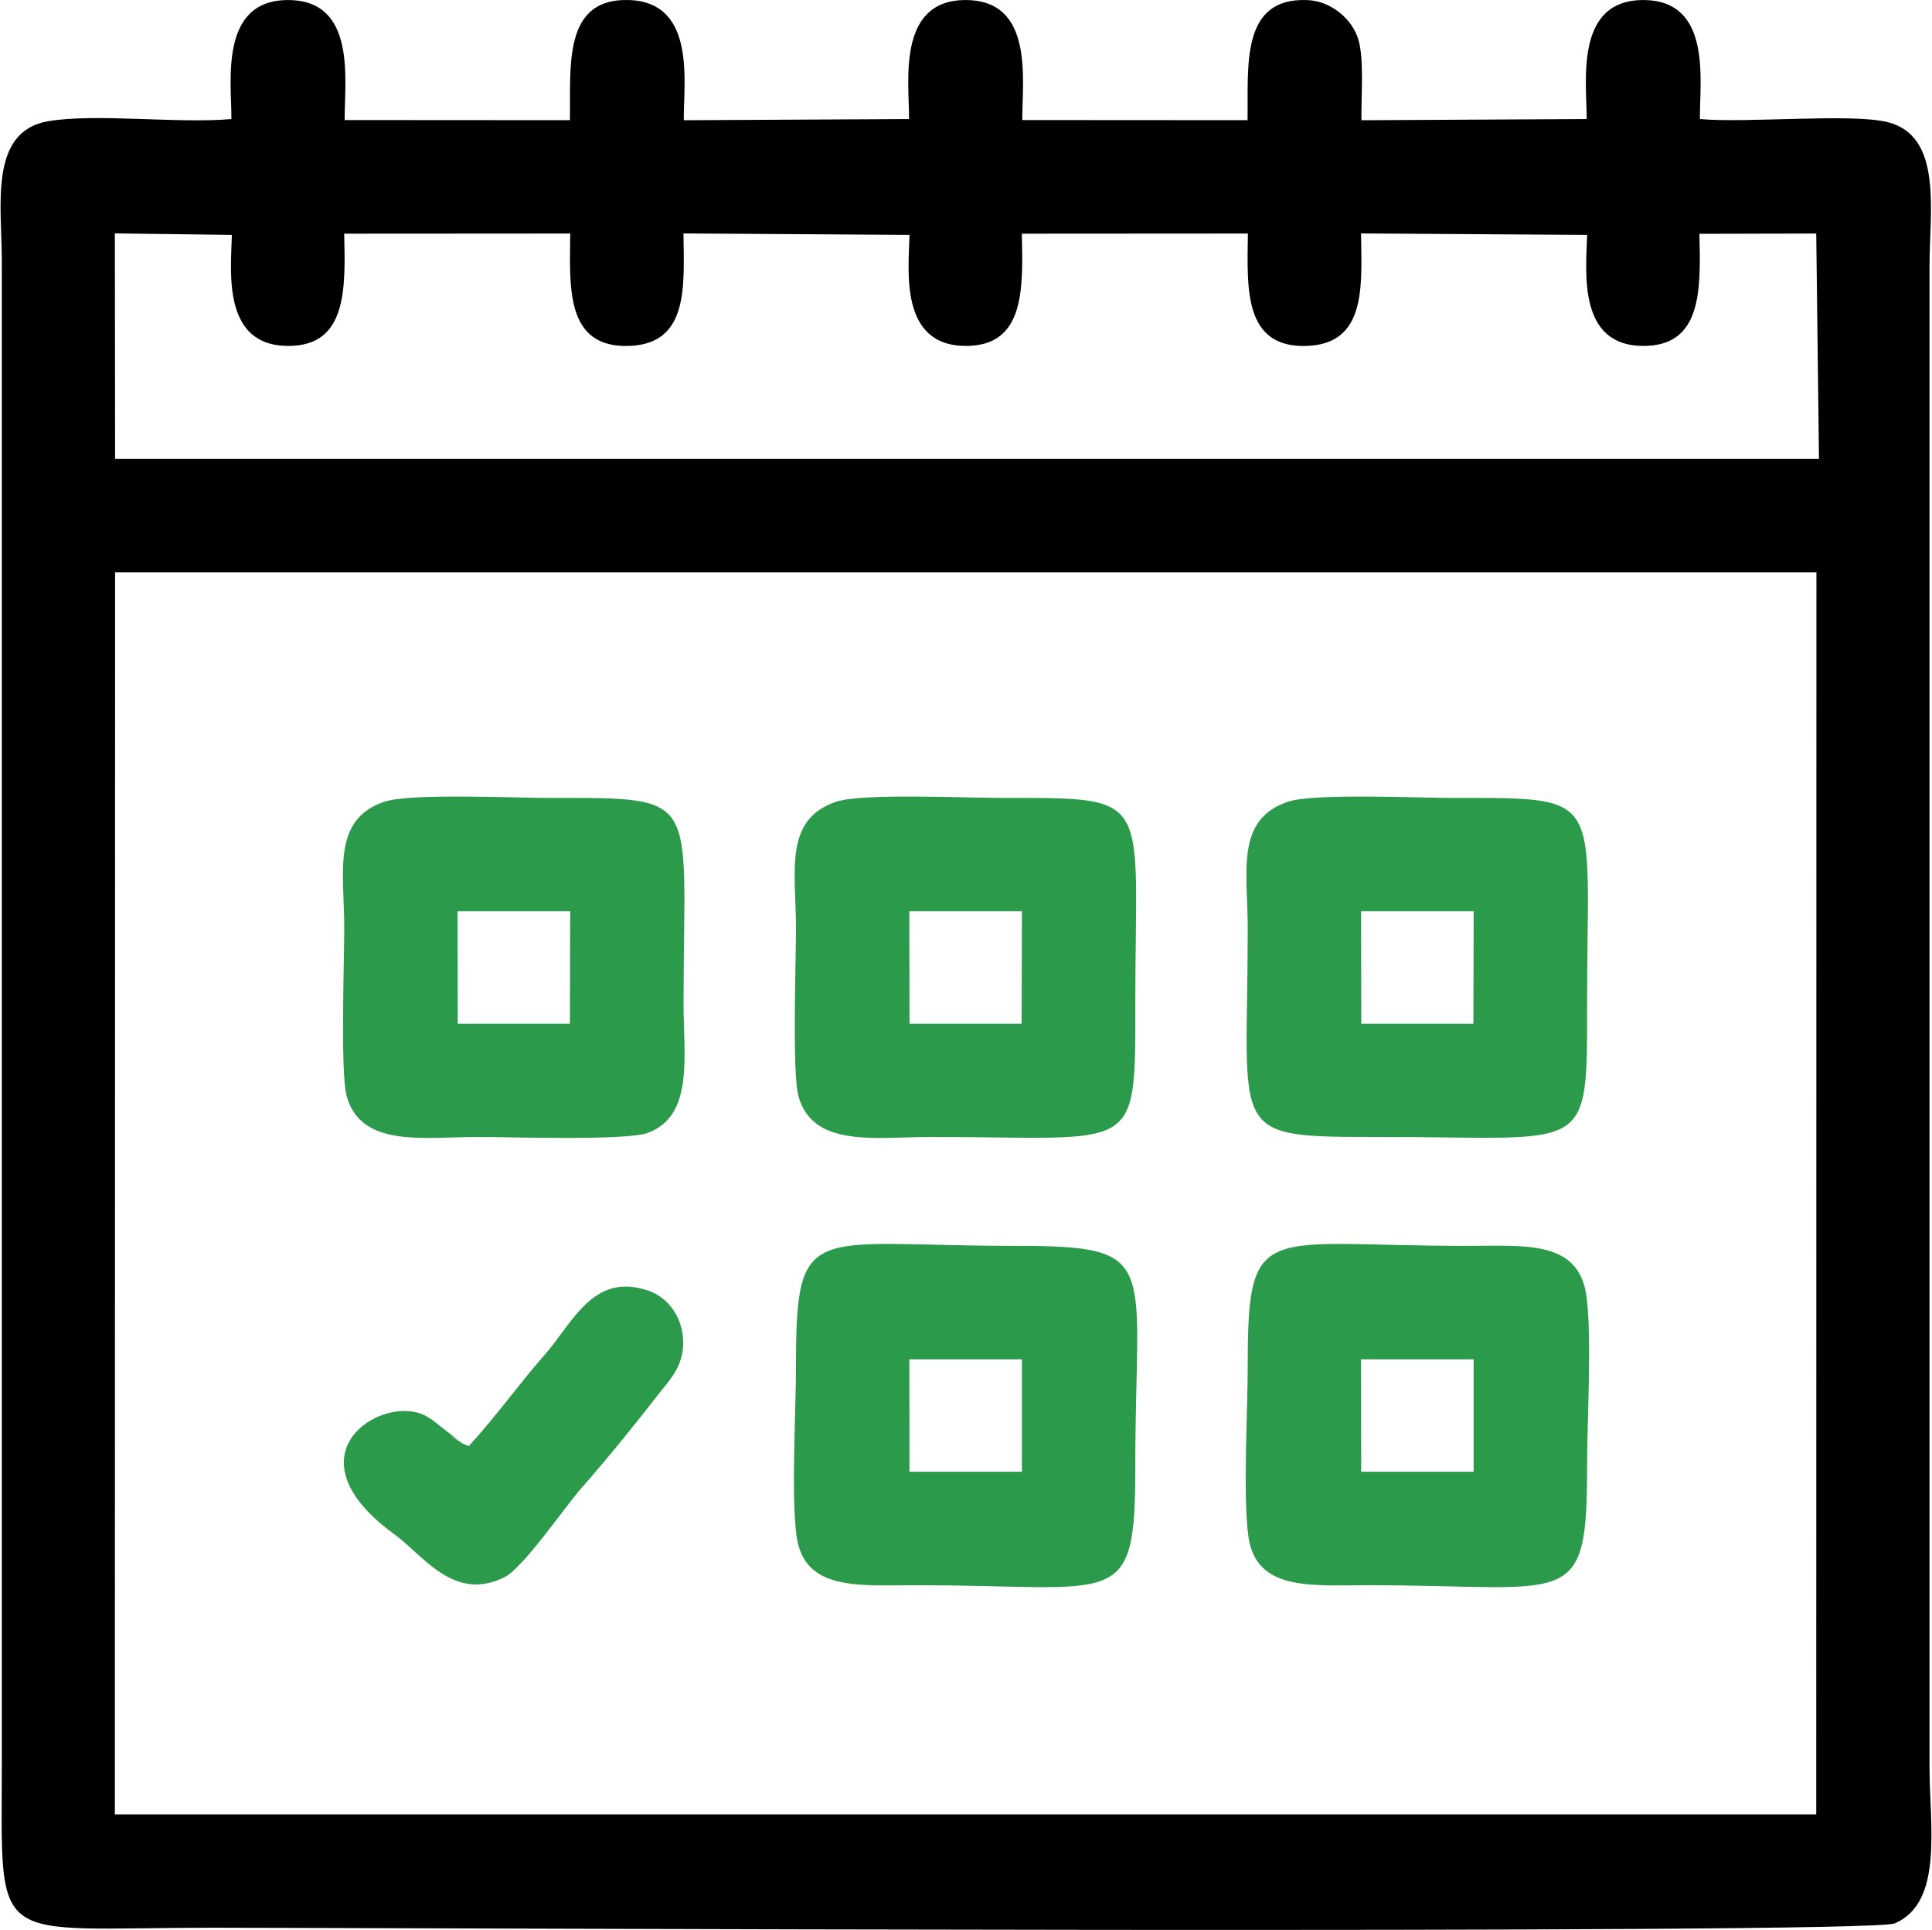
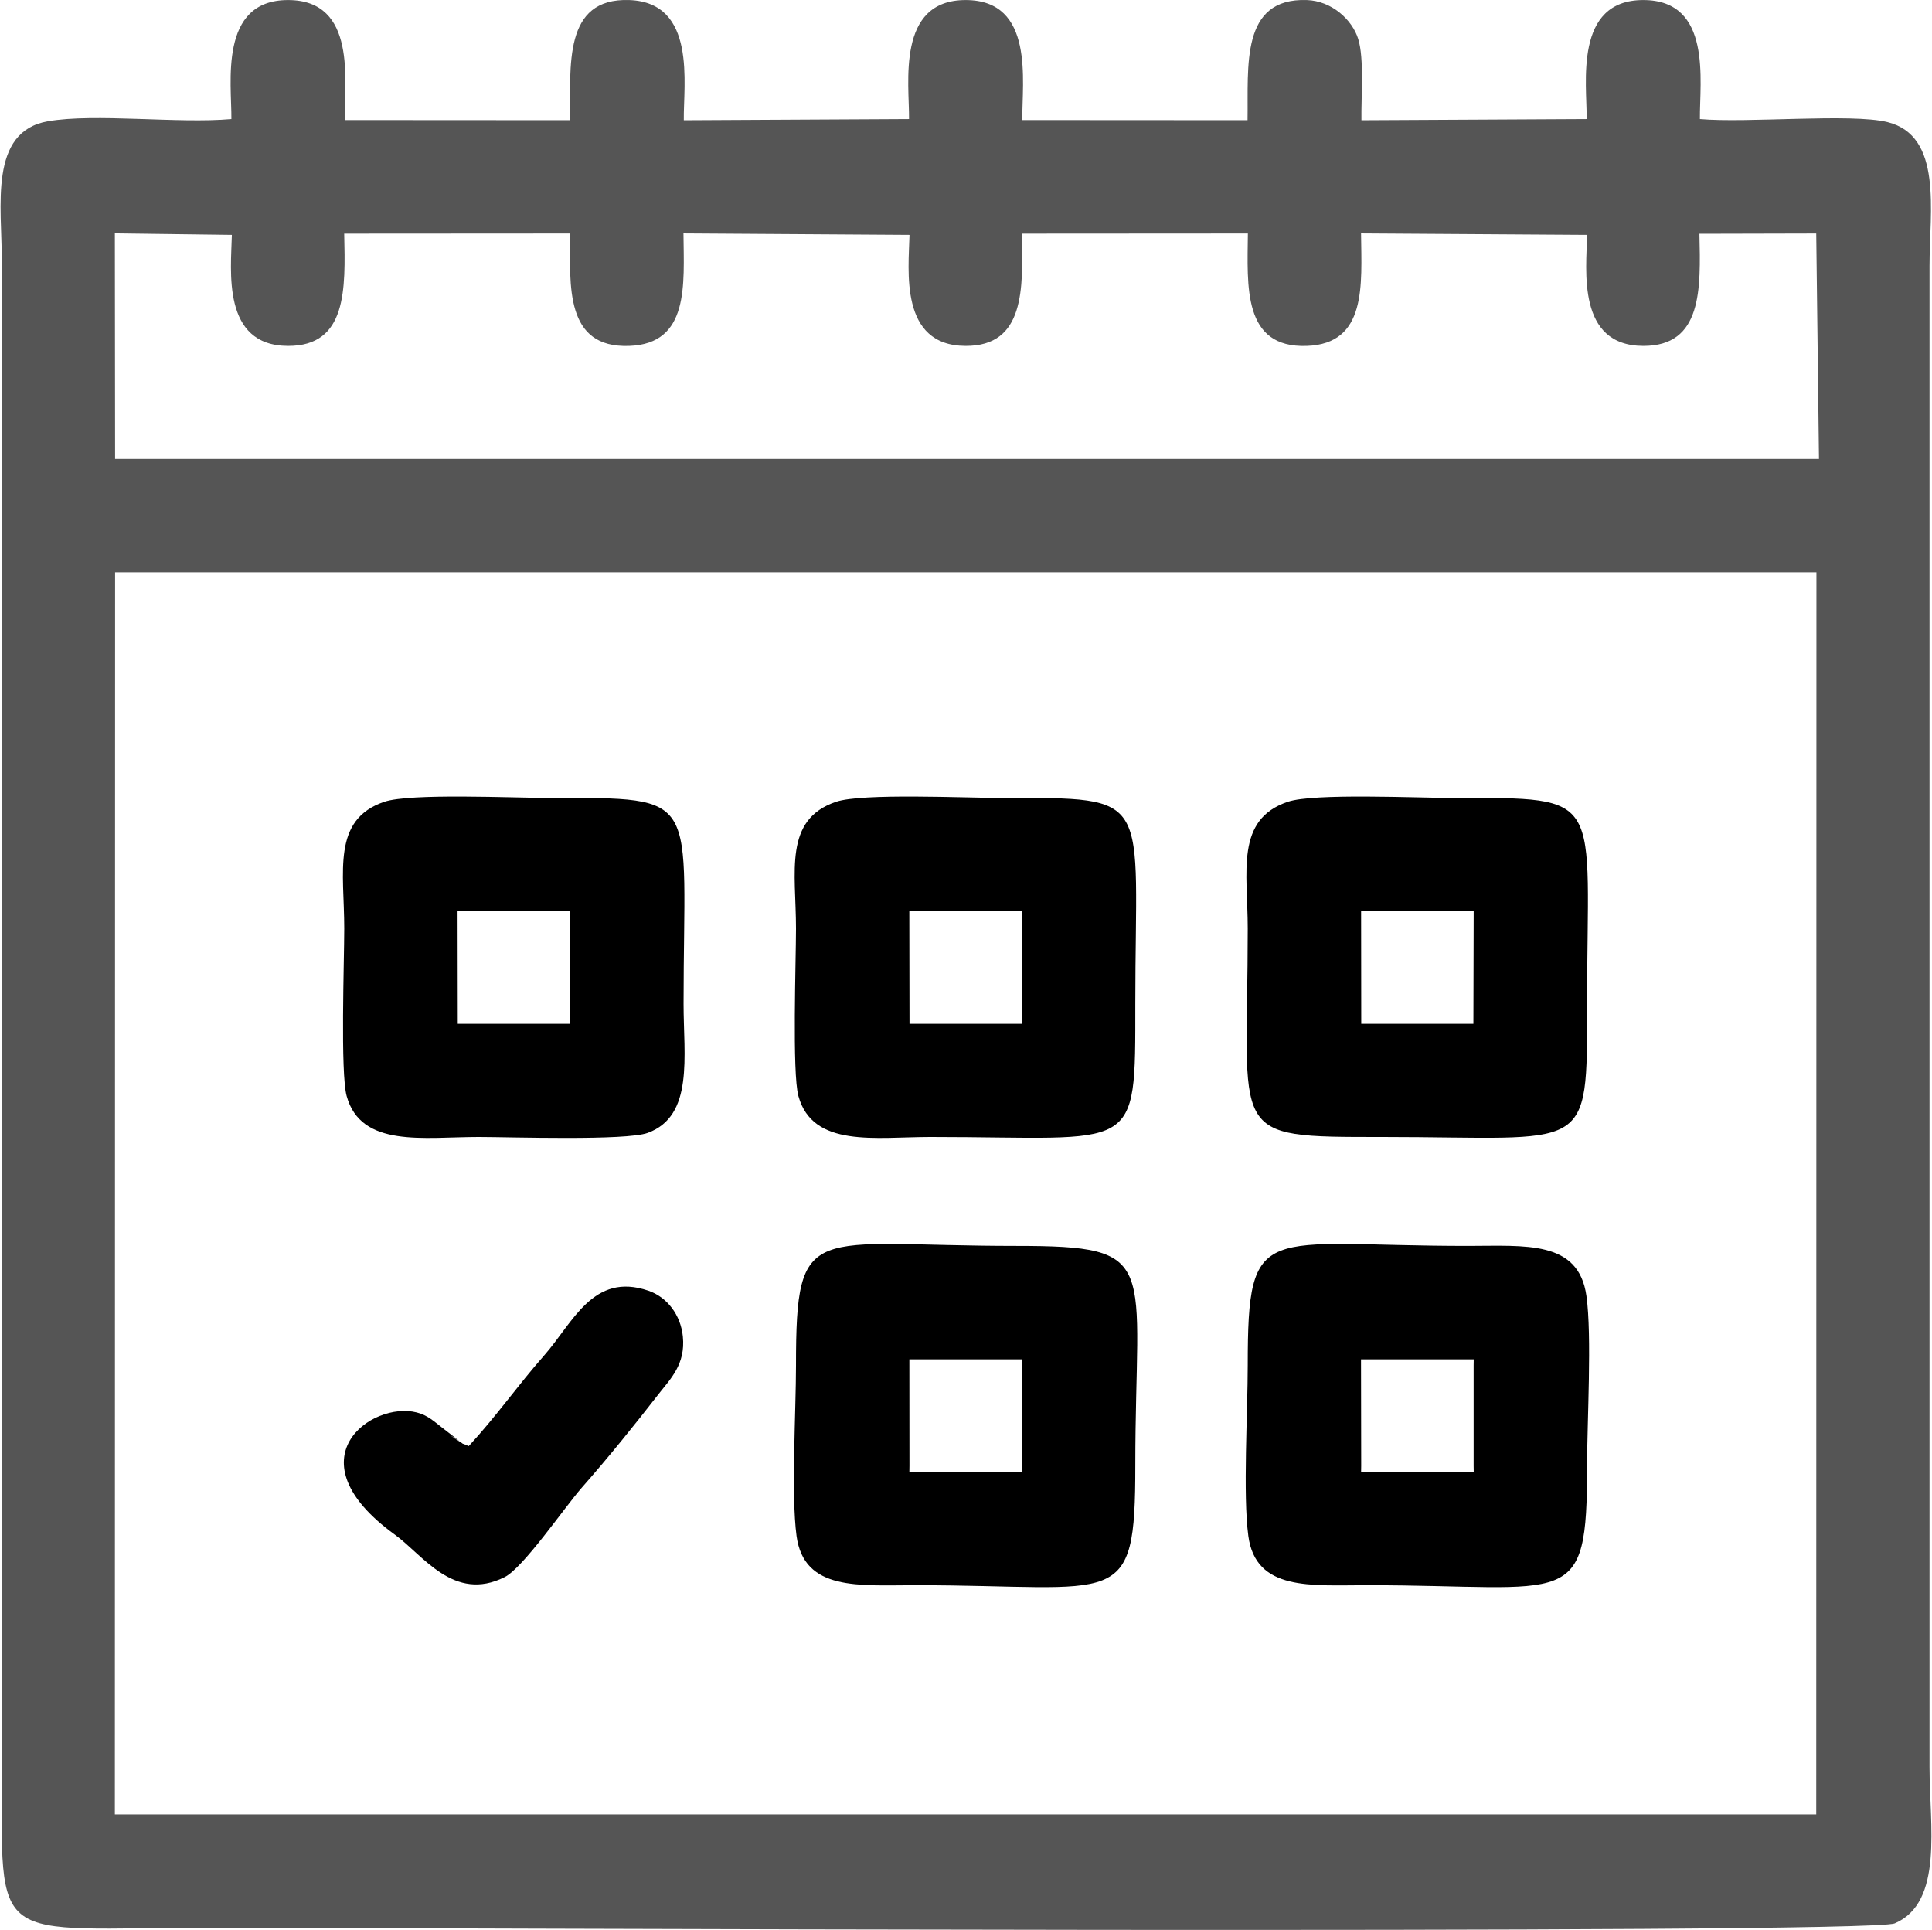
<svg xmlns="http://www.w3.org/2000/svg" xml:space="preserve" width="800px" height="799px" version="1.1" style="shape-rendering:geometricPrecision; text-rendering:geometricPrecision; image-rendering:optimizeQuality; fill-rule:evenodd; clip-rule:evenodd" viewBox="0 0 409.27 408.99">
  <defs>
    <style type="text/css">
-    
-     .fil0 {fill:black}
-     .fil1 {fill:#2B9A4B}
-    
+    	.primary {fill:#000;}
+ 	.grey {fill:#555;
  </style>
  </defs>
  <g id="Ebene_x0020_1">
-     <path class="fil0" d="M24.28 121.28l360.61 0 -0.04 263.24 -360.62 0 0.05 -263.24zm-0.05 -71.82l24.8 0.32c-0.17,7.49 -2.19,23.49 11.9,23.53 12.53,0.04 12.18,-12 11.91,-23.79l47.91 -0.03c-0.1,11.15 -1.13,24.31 12.5,23.82 12.76,-0.45 11.6,-12.89 11.5,-23.84l47.91 0.31c-0.18,7.49 -2.19,23.49 11.9,23.53 12.53,0.04 12.18,-12 11.91,-23.79l47.91 -0.03c-0.11,11.15 -1.13,24.31 12.5,23.82 12.76,-0.45 11.6,-12.89 11.49,-23.84l47.92 0.31c-0.18,7.49 -2.2,23.49 11.89,23.53 12.53,0.04 12.19,-12 11.91,-23.76l24.76 -0.06 0.58 47.77 -361.15 0 -0.05 -47.8 0 0zm24.7 -24.23c-11.32,1.01 -28.93,-1.27 -38.89,0.47 -12.58,2.19 -9.77,18 -9.77,29.59l0 318.1c0,39.98 -2.95,35.14 44.71,35.14 33.19,0 350.82,1.51 356.51,-0.92 10.39,-4.44 7.37,-20.8 7.37,-33.15l0 -318.11c0,-11.55 2.88,-27.56 -8.92,-30.48 -7.68,-1.89 -29.72,0.25 -39.75,-0.64 -0.09,-7.92 2.69,-25.22 -12,-25.22 -14.78,-0.01 -11.92,17.78 -12,25.22l-47.74 0.25c-0.08,-4.91 0.61,-13.08 -0.68,-17.21 -1.29,-4.15 -5.65,-8.08 -10.89,-8.26 -14.11,-0.49 -12.39,14.04 -12.57,25.46l-47.74 -0.03c-0.09,-8.11 2.7,-25.43 -12.01,-25.43 -14.78,-0.01 -11.91,17.78 -12,25.22l-47.74 0.25c-0.12,-7.56 2.81,-24.97 -11.56,-25.47 -14.11,-0.49 -12.4,14.04 -12.58,25.46l-47.74 -0.03c-0.09,-8.11 2.7,-25.43 -12,-25.43 -14.79,-0.01 -11.92,17.78 -12.01,25.22l0 0z" />
-     <path class="fil1" d="M288.36 288.07l23.89 0 -0.02 1.28 0 21.27 0.02 1.28 -23.87 0 0.02 -1.28 -0.04 -22.55 0 0zm-23.88 37.45c1.58,11.68 13.19,10.43 25.2,10.42 43.35,0 46.6,5.72 46.6,-25.32 0,-9.49 1.05,-27.48 -0.14,-35.98 -1.66,-11.87 -12.92,-10.61 -25.19,-10.61 -43.43,0 -46.6,-5.72 -46.6,25.32 0.01,9.63 -1.05,27.51 0.13,36.17z" />
-     <path class="fil1" d="M192.63 288.07l23.87 0 -0.02 1.28 0 21.27 0.02 1.28 -23.87 0 0.02 -1.28 -0.02 -22.55zm-23.91 37.45c1.59,11.68 13.2,10.43 25.21,10.42 43.35,0 46.59,5.72 46.59,-25.32 0,-43.4 5.71,-46.59 -25.32,-46.59 -43.43,0 -46.6,-5.72 -46.6,25.32 0,9.62 -1.05,27.52 0.12,36.17z" />
-     <path class="fil1" d="M96.87 193.11l23.87 0 -0.06 23.86 -23.77 0 -0.04 -23.86zm-15.51 -23.2c-11.2,3.77 -8.51,14.85 -8.51,26.88 0,6.81 -0.84,30.59 0.51,35.48 3.04,11.03 16.33,8.68 28.01,8.68 6.64,0 31.21,0.83 35.82,-0.87 9.8,-3.61 7.58,-16.21 7.58,-27.33 0,-44.61 4.24,-43.65 -28.51,-43.65 -7.51,0 -29.43,-1.04 -34.9,0.81l0 0z" />
-     <path class="fil1" d="M192.62 193.11l23.87 0 -0.06 23.86 -23.77 0 -0.04 -23.86zm-15.51 -23.2c-11.2,3.77 -8.51,14.85 -8.51,26.88 0,6.81 -0.83,30.59 0.51,35.48 3.04,11.03 16.33,8.68 28.01,8.68 44.11,0 43.4,4.14 43.4,-28.2 0,-44.61 4.24,-43.65 -28.51,-43.65 -7.51,0 -29.43,-1.04 -34.9,0.81l0 0z" />
-     <path class="fil1" d="M288.38 193.11l23.86 0 -0.06 23.86 -23.77 0 -0.03 -23.86 0 0zm-15.52 -23.2c-11.2,3.77 -8.51,14.85 -8.51,26.88 0,44.45 -4.74,44.16 28.52,44.16 44.11,0 43.41,4.14 43.41,-28.2 0,-44.61 4.23,-43.65 -28.52,-43.65 -7.51,0 -29.42,-1.04 -34.9,0.81l0 0z" />
-     <path class="fil1" d="M99.24 306.46c-2.32,-1.04 -0.35,0.09 -2.15,-1.14 -5.54,-3.78 3.49,2.65 -1.16,-0.96 -1.05,-0.81 -1.36,-1.07 -2.41,-1.87 -1.55,-1.18 -2.92,-2.55 -5.3,-3.16 -9.56,-2.46 -26.81,9.85 -4.64,25.9 5.96,4.32 12.5,14.39 23.26,9 3.94,-1.97 12.71,-14.79 16.29,-18.88 5.78,-6.58 10.93,-12.95 16.3,-19.86 2.5,-3.21 5.79,-6.32 5.19,-12.26 -0.46,-4.58 -3.33,-8.34 -7.3,-9.7 -11.77,-4.03 -16.02,6.84 -22.1,13.72 -5.6,6.35 -10.13,12.88 -15.98,19.21l0 0z" />
+     <path class="grey" d="M24.28 121.28l360.61 0 -0.04 263.24 -360.62 0 0.05 -263.24zm-0.05 -71.82l24.8 0.32c-0.17,7.49 -2.19,23.49 11.9,23.53 12.53,0.04 12.18,-12 11.91,-23.79l47.91 -0.03c-0.1,11.15 -1.13,24.31 12.5,23.82 12.76,-0.45 11.6,-12.89 11.5,-23.84l47.91 0.31c-0.18,7.49 -2.19,23.49 11.9,23.53 12.53,0.04 12.18,-12 11.91,-23.79l47.91 -0.03c-0.11,11.15 -1.13,24.31 12.5,23.82 12.76,-0.45 11.6,-12.89 11.49,-23.84l47.92 0.31c-0.18,7.49 -2.2,23.49 11.89,23.53 12.53,0.04 12.19,-12 11.91,-23.76l24.76 -0.06 0.58 47.77 -361.15 0 -0.05 -47.8 0 0zm24.7 -24.23c-11.32,1.01 -28.93,-1.27 -38.89,0.47 -12.58,2.19 -9.77,18 -9.77,29.59l0 318.1c0,39.98 -2.95,35.14 44.71,35.14 33.19,0 350.82,1.51 356.51,-0.92 10.39,-4.44 7.37,-20.8 7.37,-33.15l0 -318.11c0,-11.55 2.88,-27.56 -8.92,-30.48 -7.68,-1.89 -29.72,0.25 -39.75,-0.64 -0.09,-7.92 2.69,-25.22 -12,-25.22 -14.78,-0.01 -11.92,17.78 -12,25.22l-47.74 0.25c-0.08,-4.91 0.61,-13.08 -0.68,-17.21 -1.29,-4.15 -5.65,-8.08 -10.89,-8.26 -14.11,-0.49 -12.39,14.04 -12.57,25.46l-47.74 -0.03c-0.09,-8.11 2.7,-25.43 -12.01,-25.43 -14.78,-0.01 -11.91,17.78 -12,25.22l-47.74 0.25c-0.12,-7.56 2.81,-24.97 -11.56,-25.47 -14.11,-0.49 -12.4,14.04 -12.58,25.46l-47.74 -0.03c-0.09,-8.11 2.7,-25.43 -12,-25.43 -14.79,-0.01 -11.92,17.78 -12.01,25.22l0 0z" />
+     <path class="primary" d="M288.36 288.07l23.89 0 -0.02 1.28 0 21.27 0.02 1.28 -23.87 0 0.02 -1.28 -0.04 -22.55 0 0zm-23.88 37.45c1.58,11.68 13.19,10.43 25.2,10.42 43.35,0 46.6,5.72 46.6,-25.32 0,-9.49 1.05,-27.48 -0.14,-35.98 -1.66,-11.87 -12.92,-10.61 -25.19,-10.61 -43.43,0 -46.6,-5.72 -46.6,25.32 0.01,9.63 -1.05,27.51 0.13,36.17z" />
+     <path class="primary" d="M192.63 288.07l23.87 0 -0.02 1.28 0 21.27 0.02 1.28 -23.87 0 0.02 -1.28 -0.02 -22.55zm-23.91 37.45c1.59,11.68 13.2,10.43 25.21,10.42 43.35,0 46.59,5.72 46.59,-25.32 0,-43.4 5.71,-46.59 -25.32,-46.59 -43.43,0 -46.6,-5.72 -46.6,25.32 0,9.62 -1.05,27.52 0.12,36.17z" />
+     <path class="primary" d="M96.87 193.11l23.87 0 -0.06 23.86 -23.77 0 -0.04 -23.86zm-15.51 -23.2c-11.2,3.77 -8.51,14.85 -8.51,26.88 0,6.81 -0.84,30.59 0.51,35.48 3.04,11.03 16.33,8.68 28.01,8.68 6.64,0 31.21,0.83 35.82,-0.87 9.8,-3.61 7.58,-16.21 7.58,-27.33 0,-44.61 4.24,-43.65 -28.51,-43.65 -7.51,0 -29.43,-1.04 -34.9,0.81l0 0z" />
+     <path class="primary" d="M192.62 193.11l23.87 0 -0.06 23.86 -23.77 0 -0.04 -23.86zm-15.51 -23.2c-11.2,3.77 -8.51,14.85 -8.51,26.88 0,6.81 -0.83,30.59 0.51,35.48 3.04,11.03 16.33,8.68 28.01,8.68 44.11,0 43.4,4.14 43.4,-28.2 0,-44.61 4.24,-43.65 -28.51,-43.65 -7.51,0 -29.43,-1.04 -34.9,0.81l0 0z" />
+     <path class="primary" d="M288.38 193.11l23.86 0 -0.06 23.86 -23.77 0 -0.03 -23.86 0 0zm-15.52 -23.2c-11.2,3.77 -8.51,14.85 -8.51,26.88 0,44.45 -4.74,44.16 28.52,44.16 44.11,0 43.41,4.14 43.41,-28.2 0,-44.61 4.23,-43.65 -28.52,-43.65 -7.51,0 -29.42,-1.04 -34.9,0.81l0 0z" />
+     <path class="primary" d="M99.24 306.46c-2.32,-1.04 -0.35,0.09 -2.15,-1.14 -5.54,-3.78 3.49,2.65 -1.16,-0.96 -1.05,-0.81 -1.36,-1.07 -2.41,-1.87 -1.55,-1.18 -2.92,-2.55 -5.3,-3.16 -9.56,-2.46 -26.81,9.85 -4.64,25.9 5.96,4.32 12.5,14.39 23.26,9 3.94,-1.97 12.71,-14.79 16.29,-18.88 5.78,-6.58 10.93,-12.95 16.3,-19.86 2.5,-3.21 5.79,-6.32 5.19,-12.26 -0.46,-4.58 -3.33,-8.34 -7.3,-9.7 -11.77,-4.03 -16.02,6.84 -22.1,13.72 -5.6,6.35 -10.13,12.88 -15.98,19.21l0 0z" />
  </g>
</svg>
